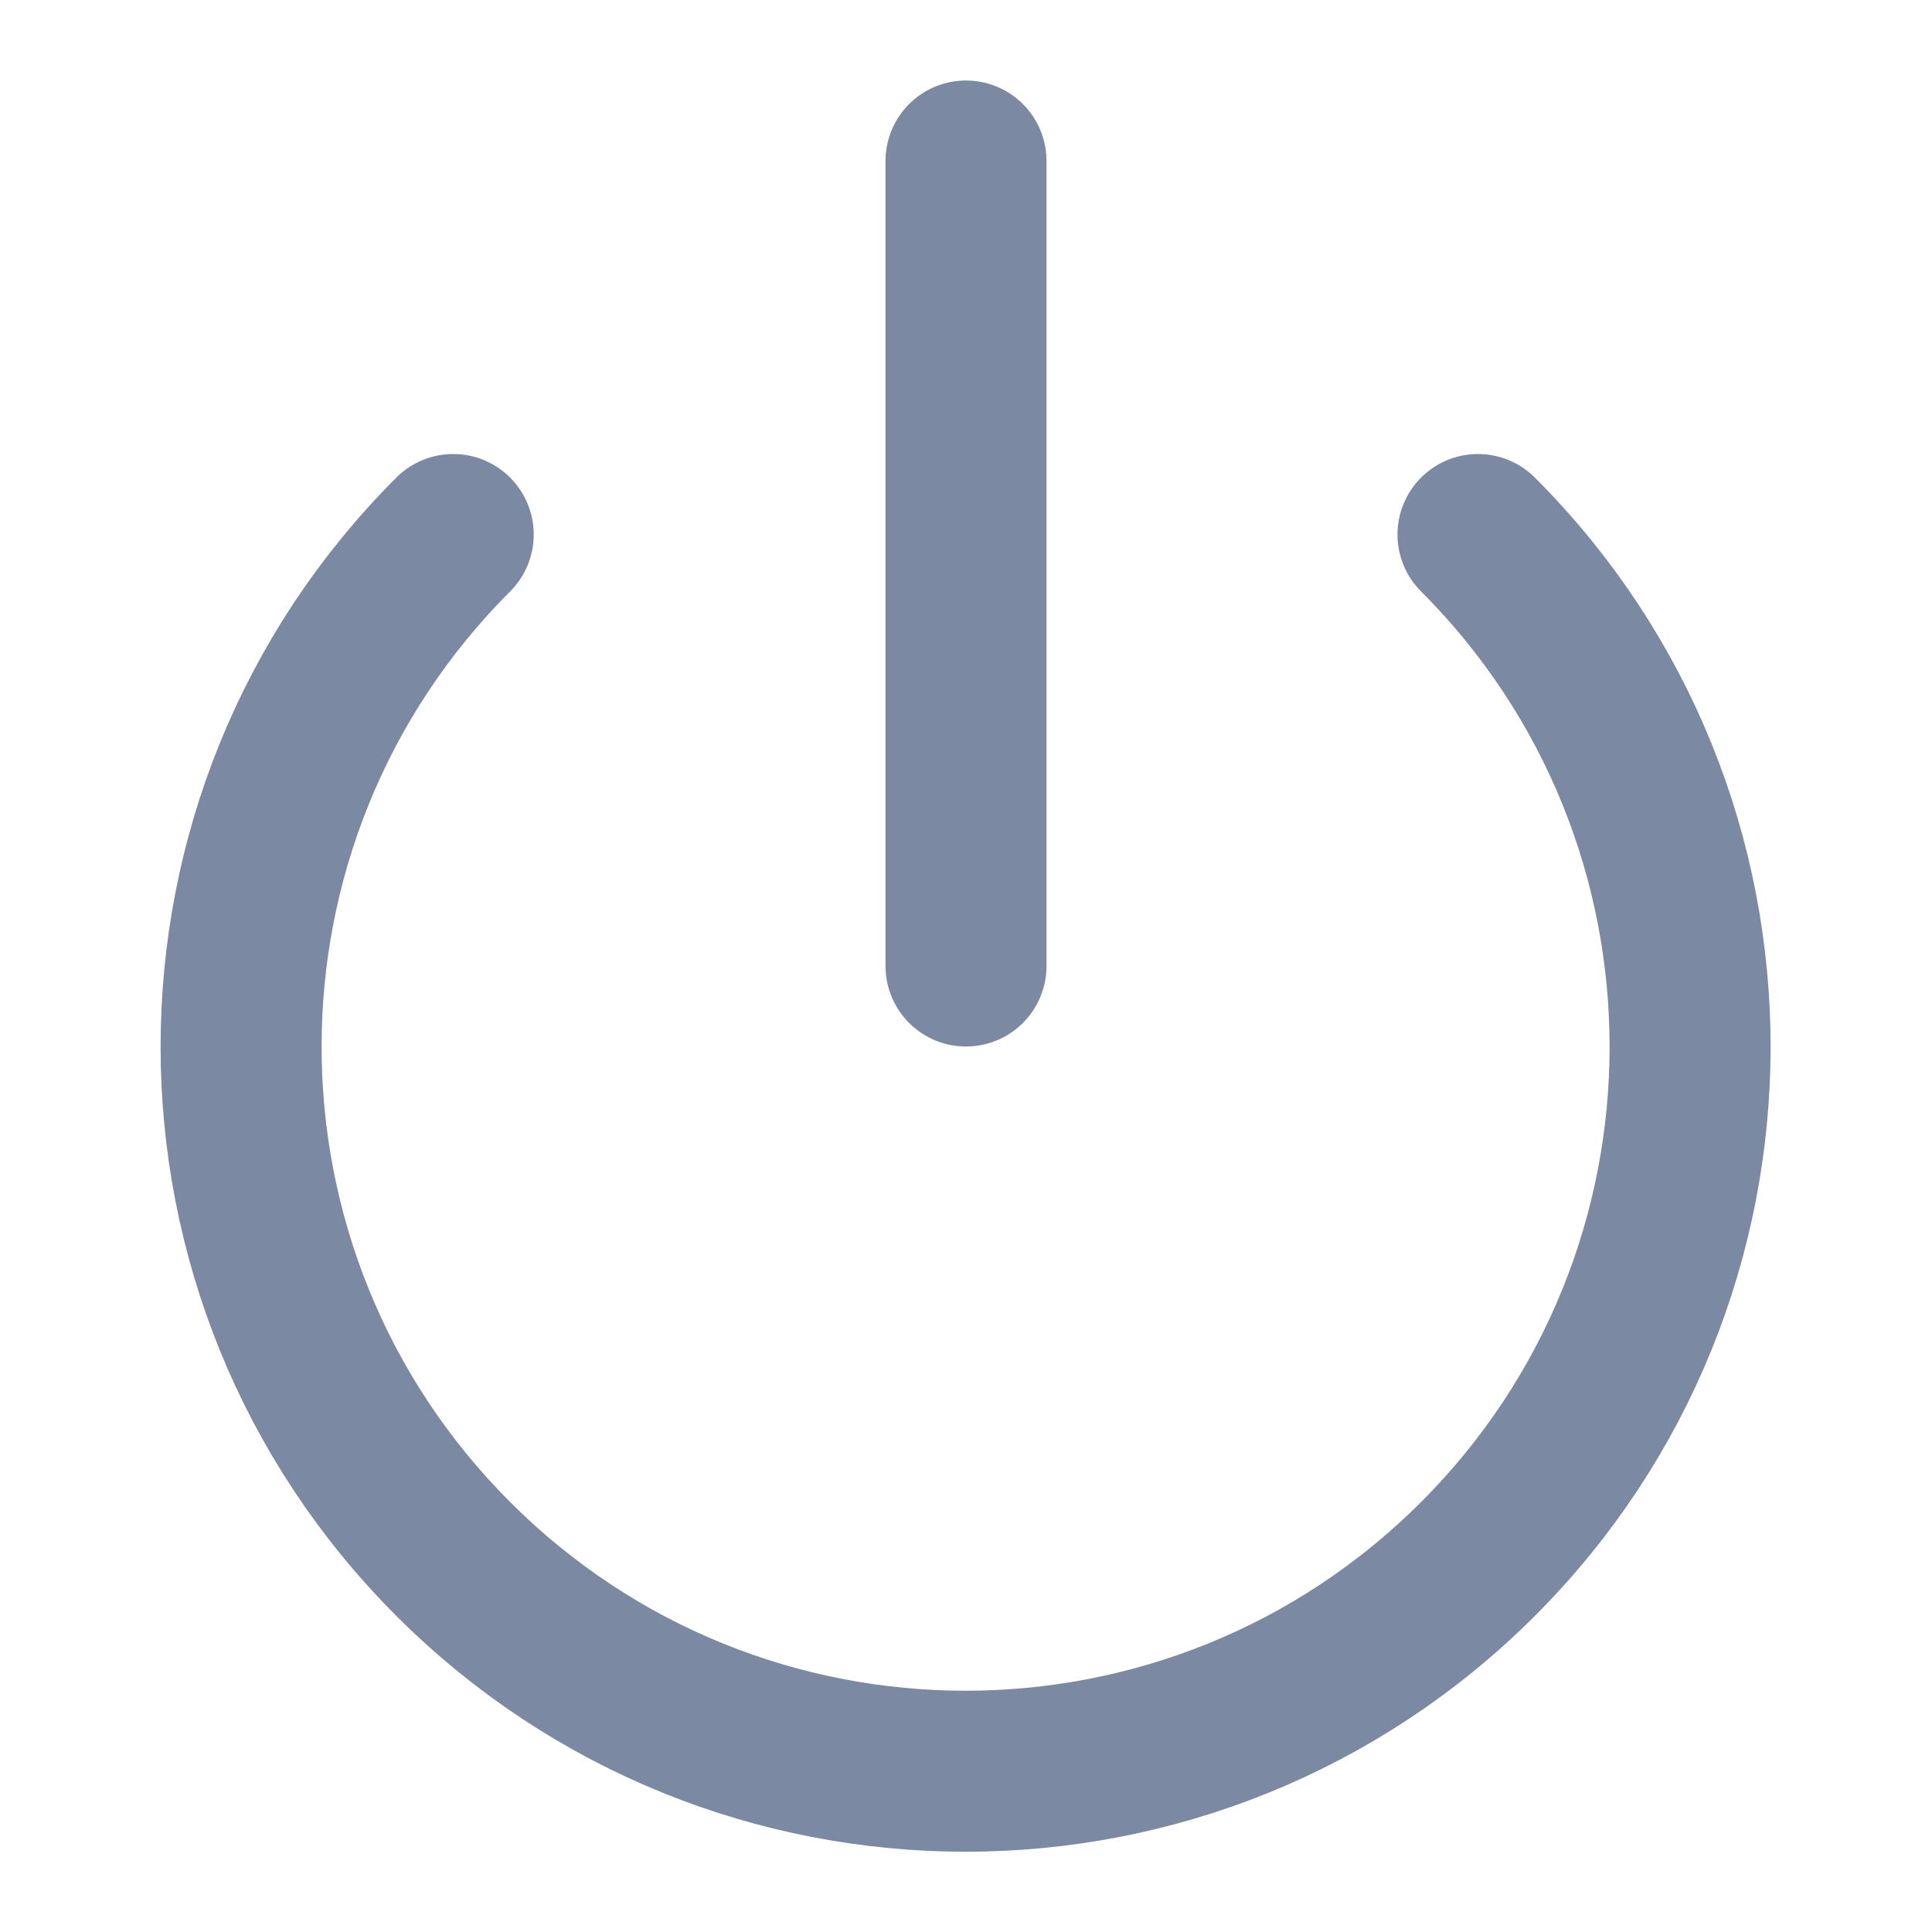
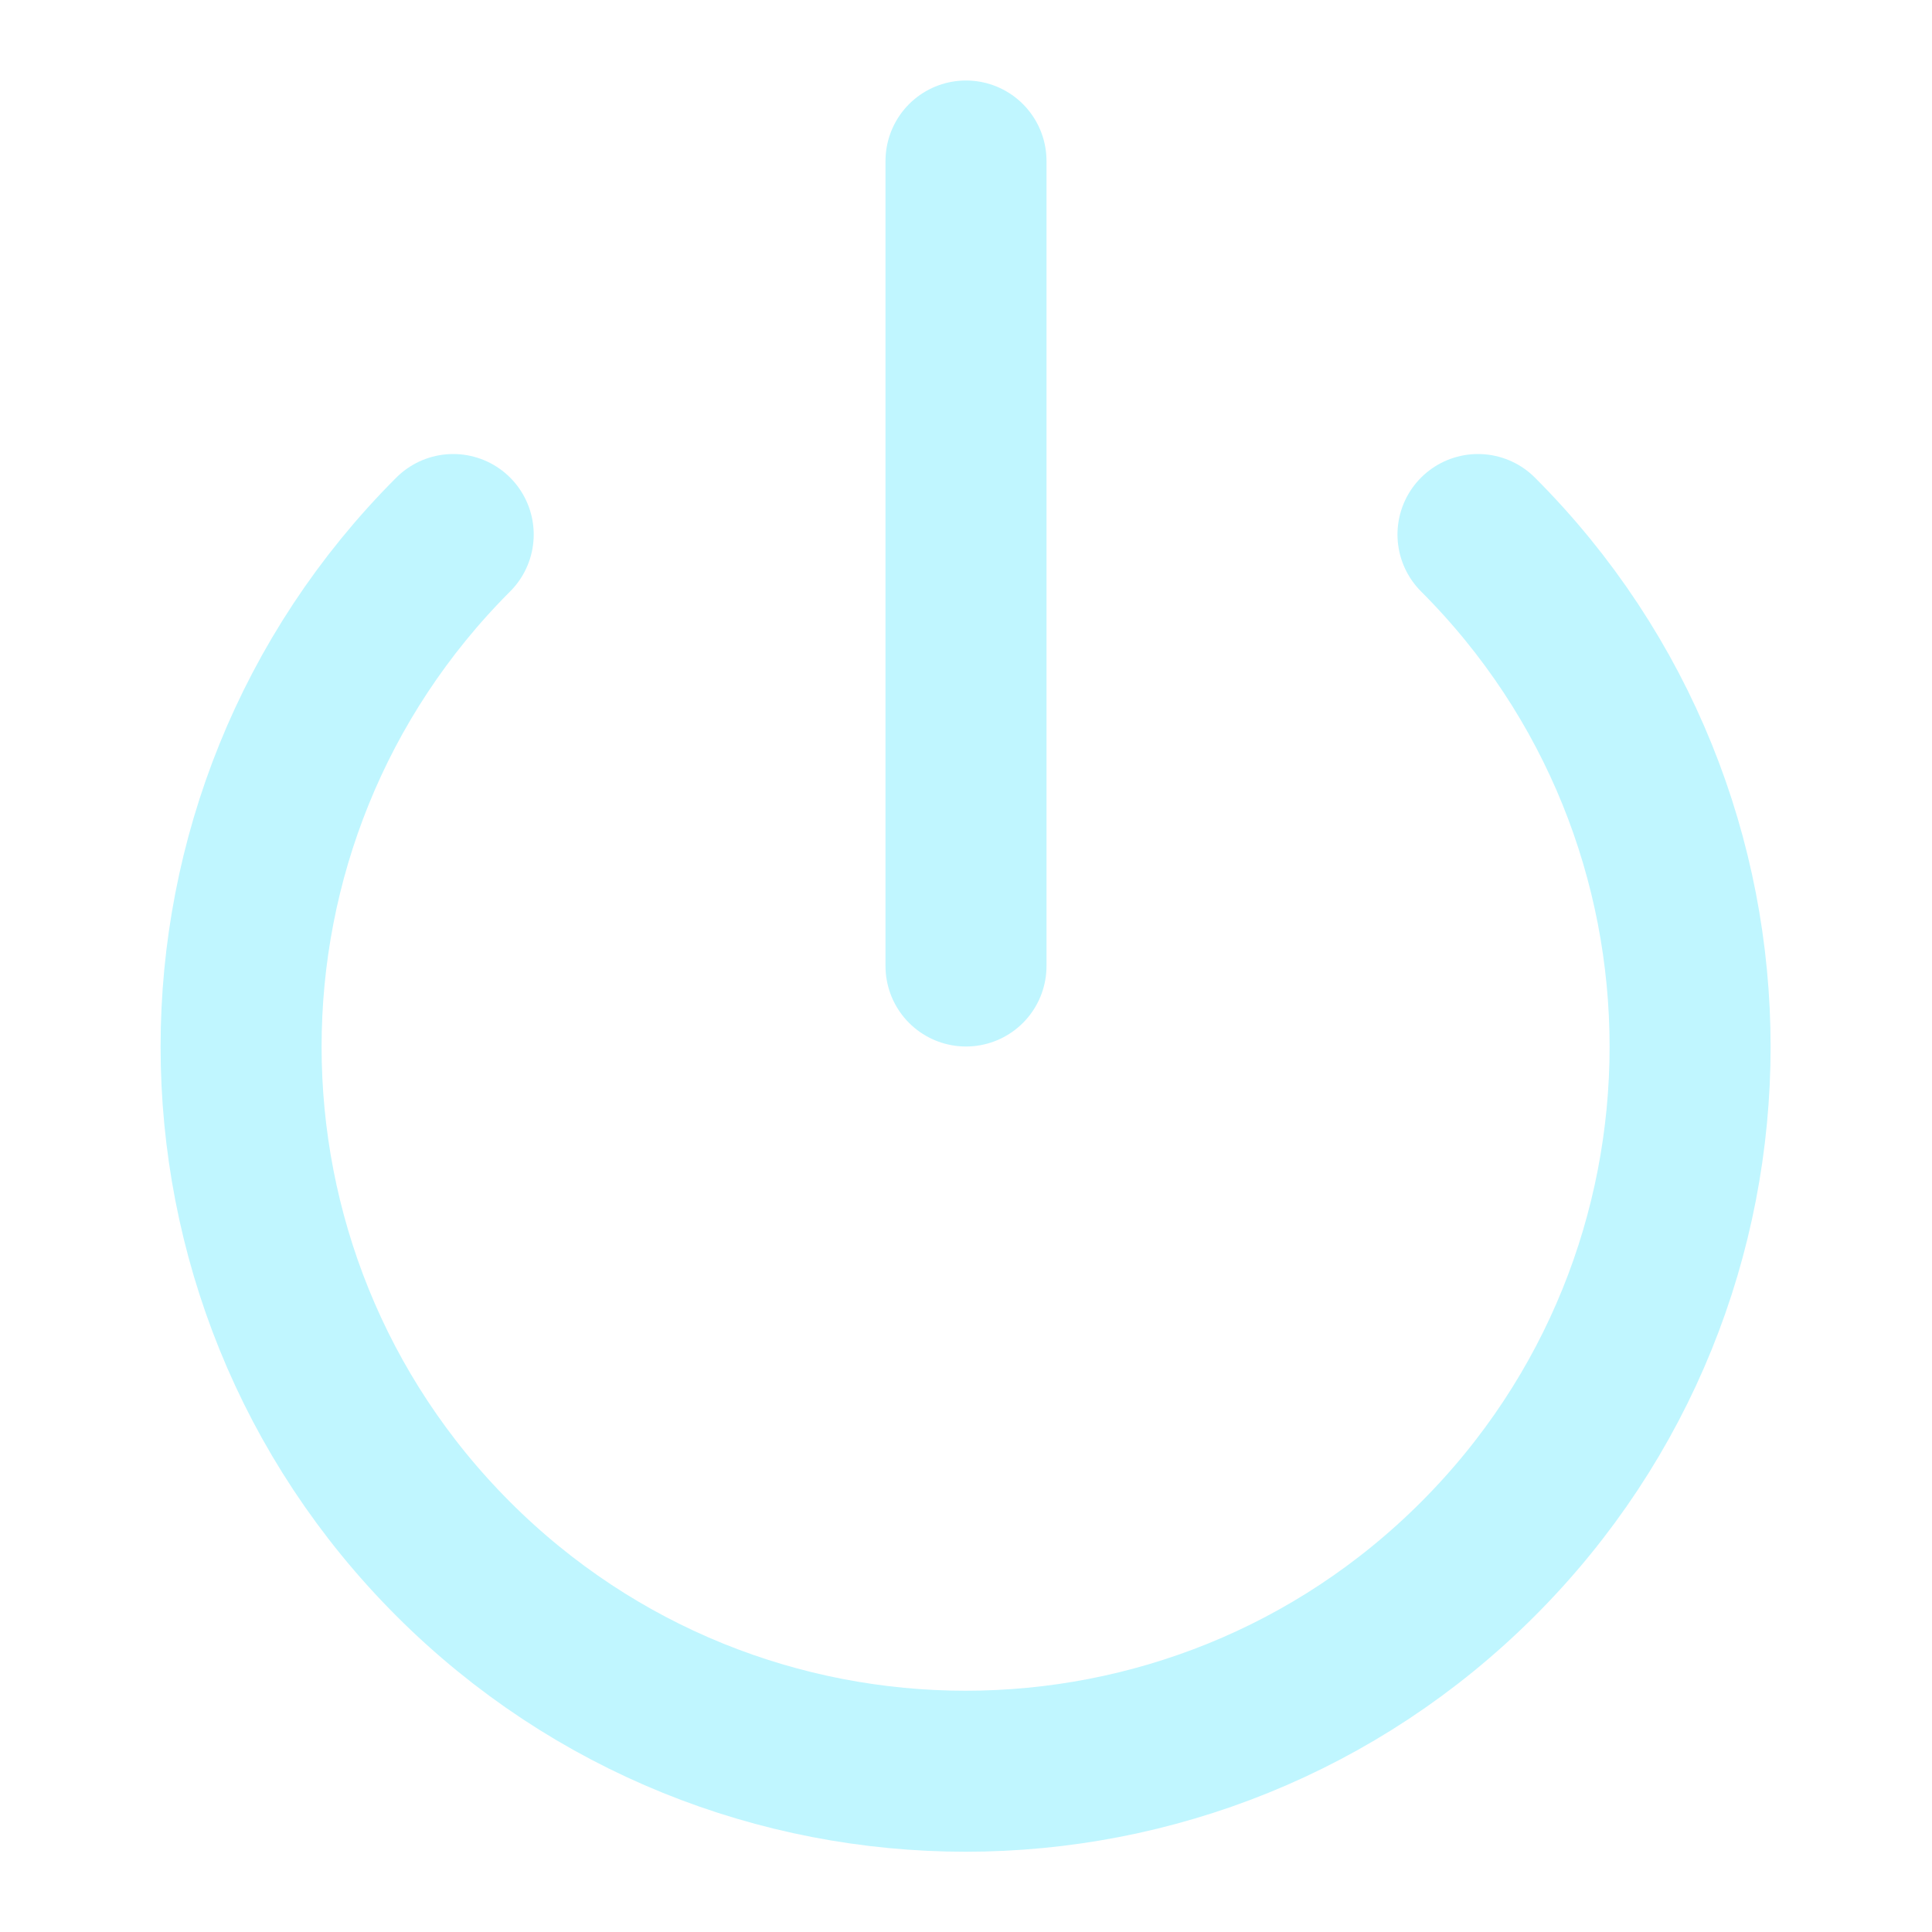
- <svg xmlns="http://www.w3.org/2000/svg" width="32" height="32" viewBox="0 0 24 24" fill="none" stroke="#7b89a2" stroke-width="2" stroke-linecap="round" stroke-linejoin="round">
+ <svg xmlns="http://www.w3.org/2000/svg" width="32" height="32" viewBox="0 0 24 24" fill="none" stroke="#c0f6ff " stroke-width="2" stroke-linecap="round" stroke-linejoin="round">
  <path d="M18.36 6.64a9 9 0 1 1-12.73 0" />
  <line x1="12" y1="2" x2="12" y2="12" />
</svg>
